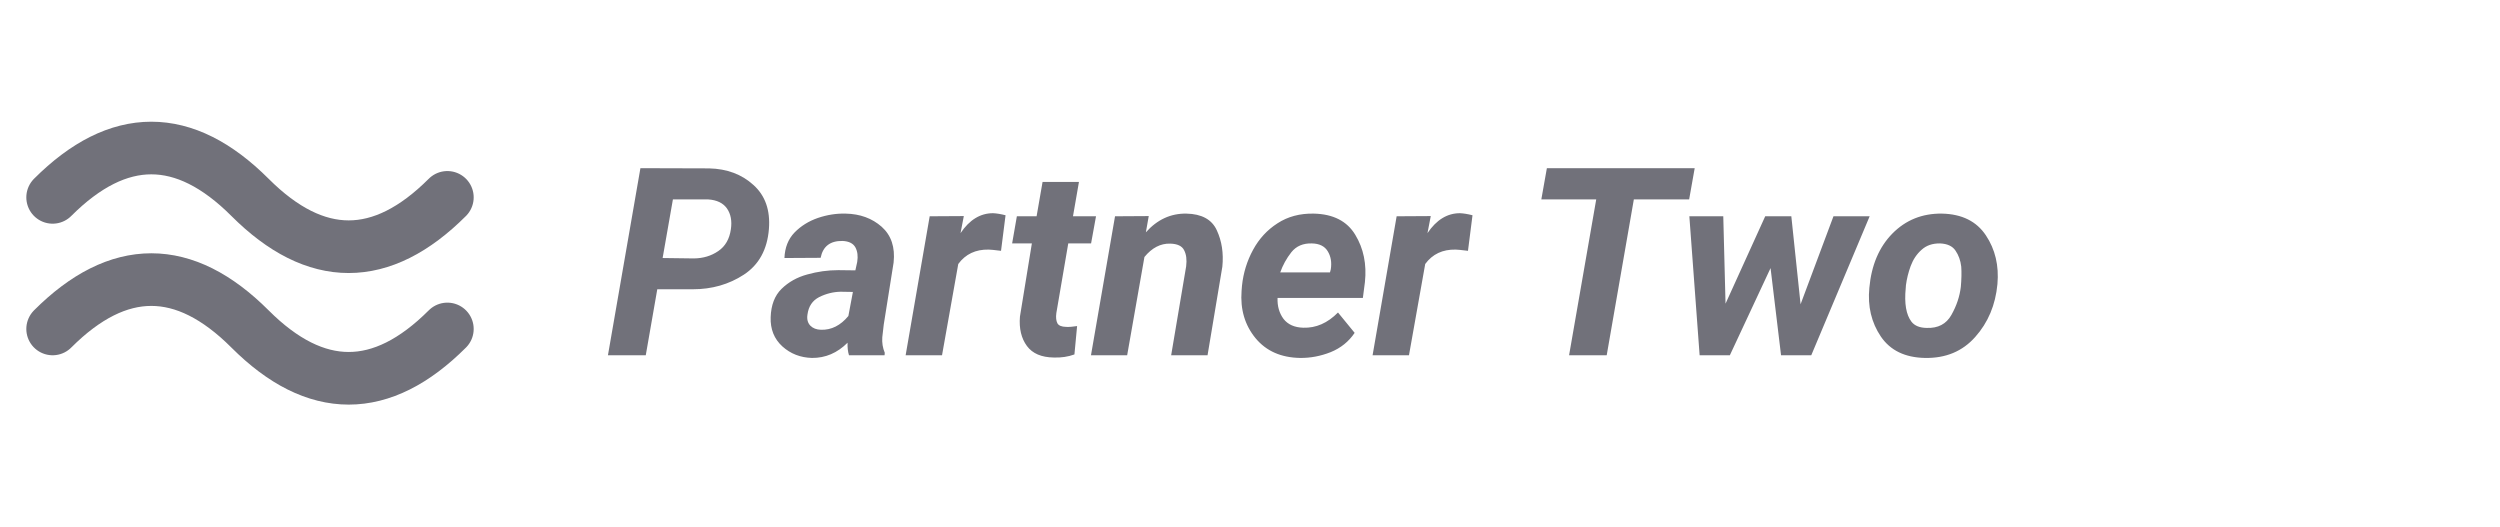
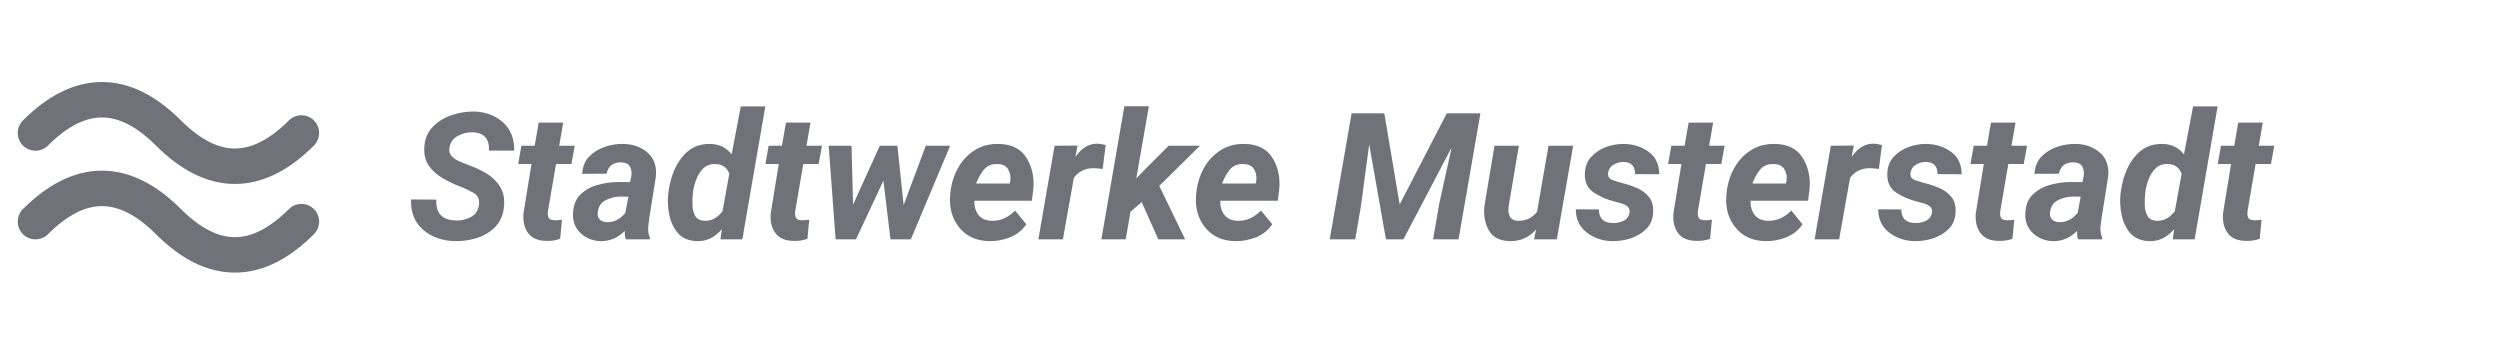
- <svg xmlns="http://www.w3.org/2000/svg" width="190" height="40" viewBox="0 0 190 40" role="img" aria-label="Partner Two">
+ <svg xmlns="http://www.w3.org/2000/svg" width="282" height="40" viewBox="0 0 282 40" role="img" aria-label="Stadtwerke Musterstadt">
  <path d="M4 15c5-5 10-5 15 0s10 5 15 0M4 25c5-5 10-5 15 0s10 5 15 0" fill="none" stroke="#71717a" stroke-width="4" stroke-linecap="round" />
-   <text x="46" y="27" fill="#71717a" font-family="ui-sans-serif, system-ui, -apple-system, 'Segoe UI', Roboto, Arial, sans-serif" font-size="20" font-weight="600" font-style="italic">Partner Two</text>
+   <text x="46" y="27" fill="#71717a" font-family="ui-sans-serif, system-ui, -apple-system, 'Segoe UI', Roboto, Arial, sans-serif" font-size="20" font-weight="600" font-style="italic" textLength="232" lengthAdjust="spacingAndGlyphs">Stadtwerke Musterstadt</text>
</svg>
